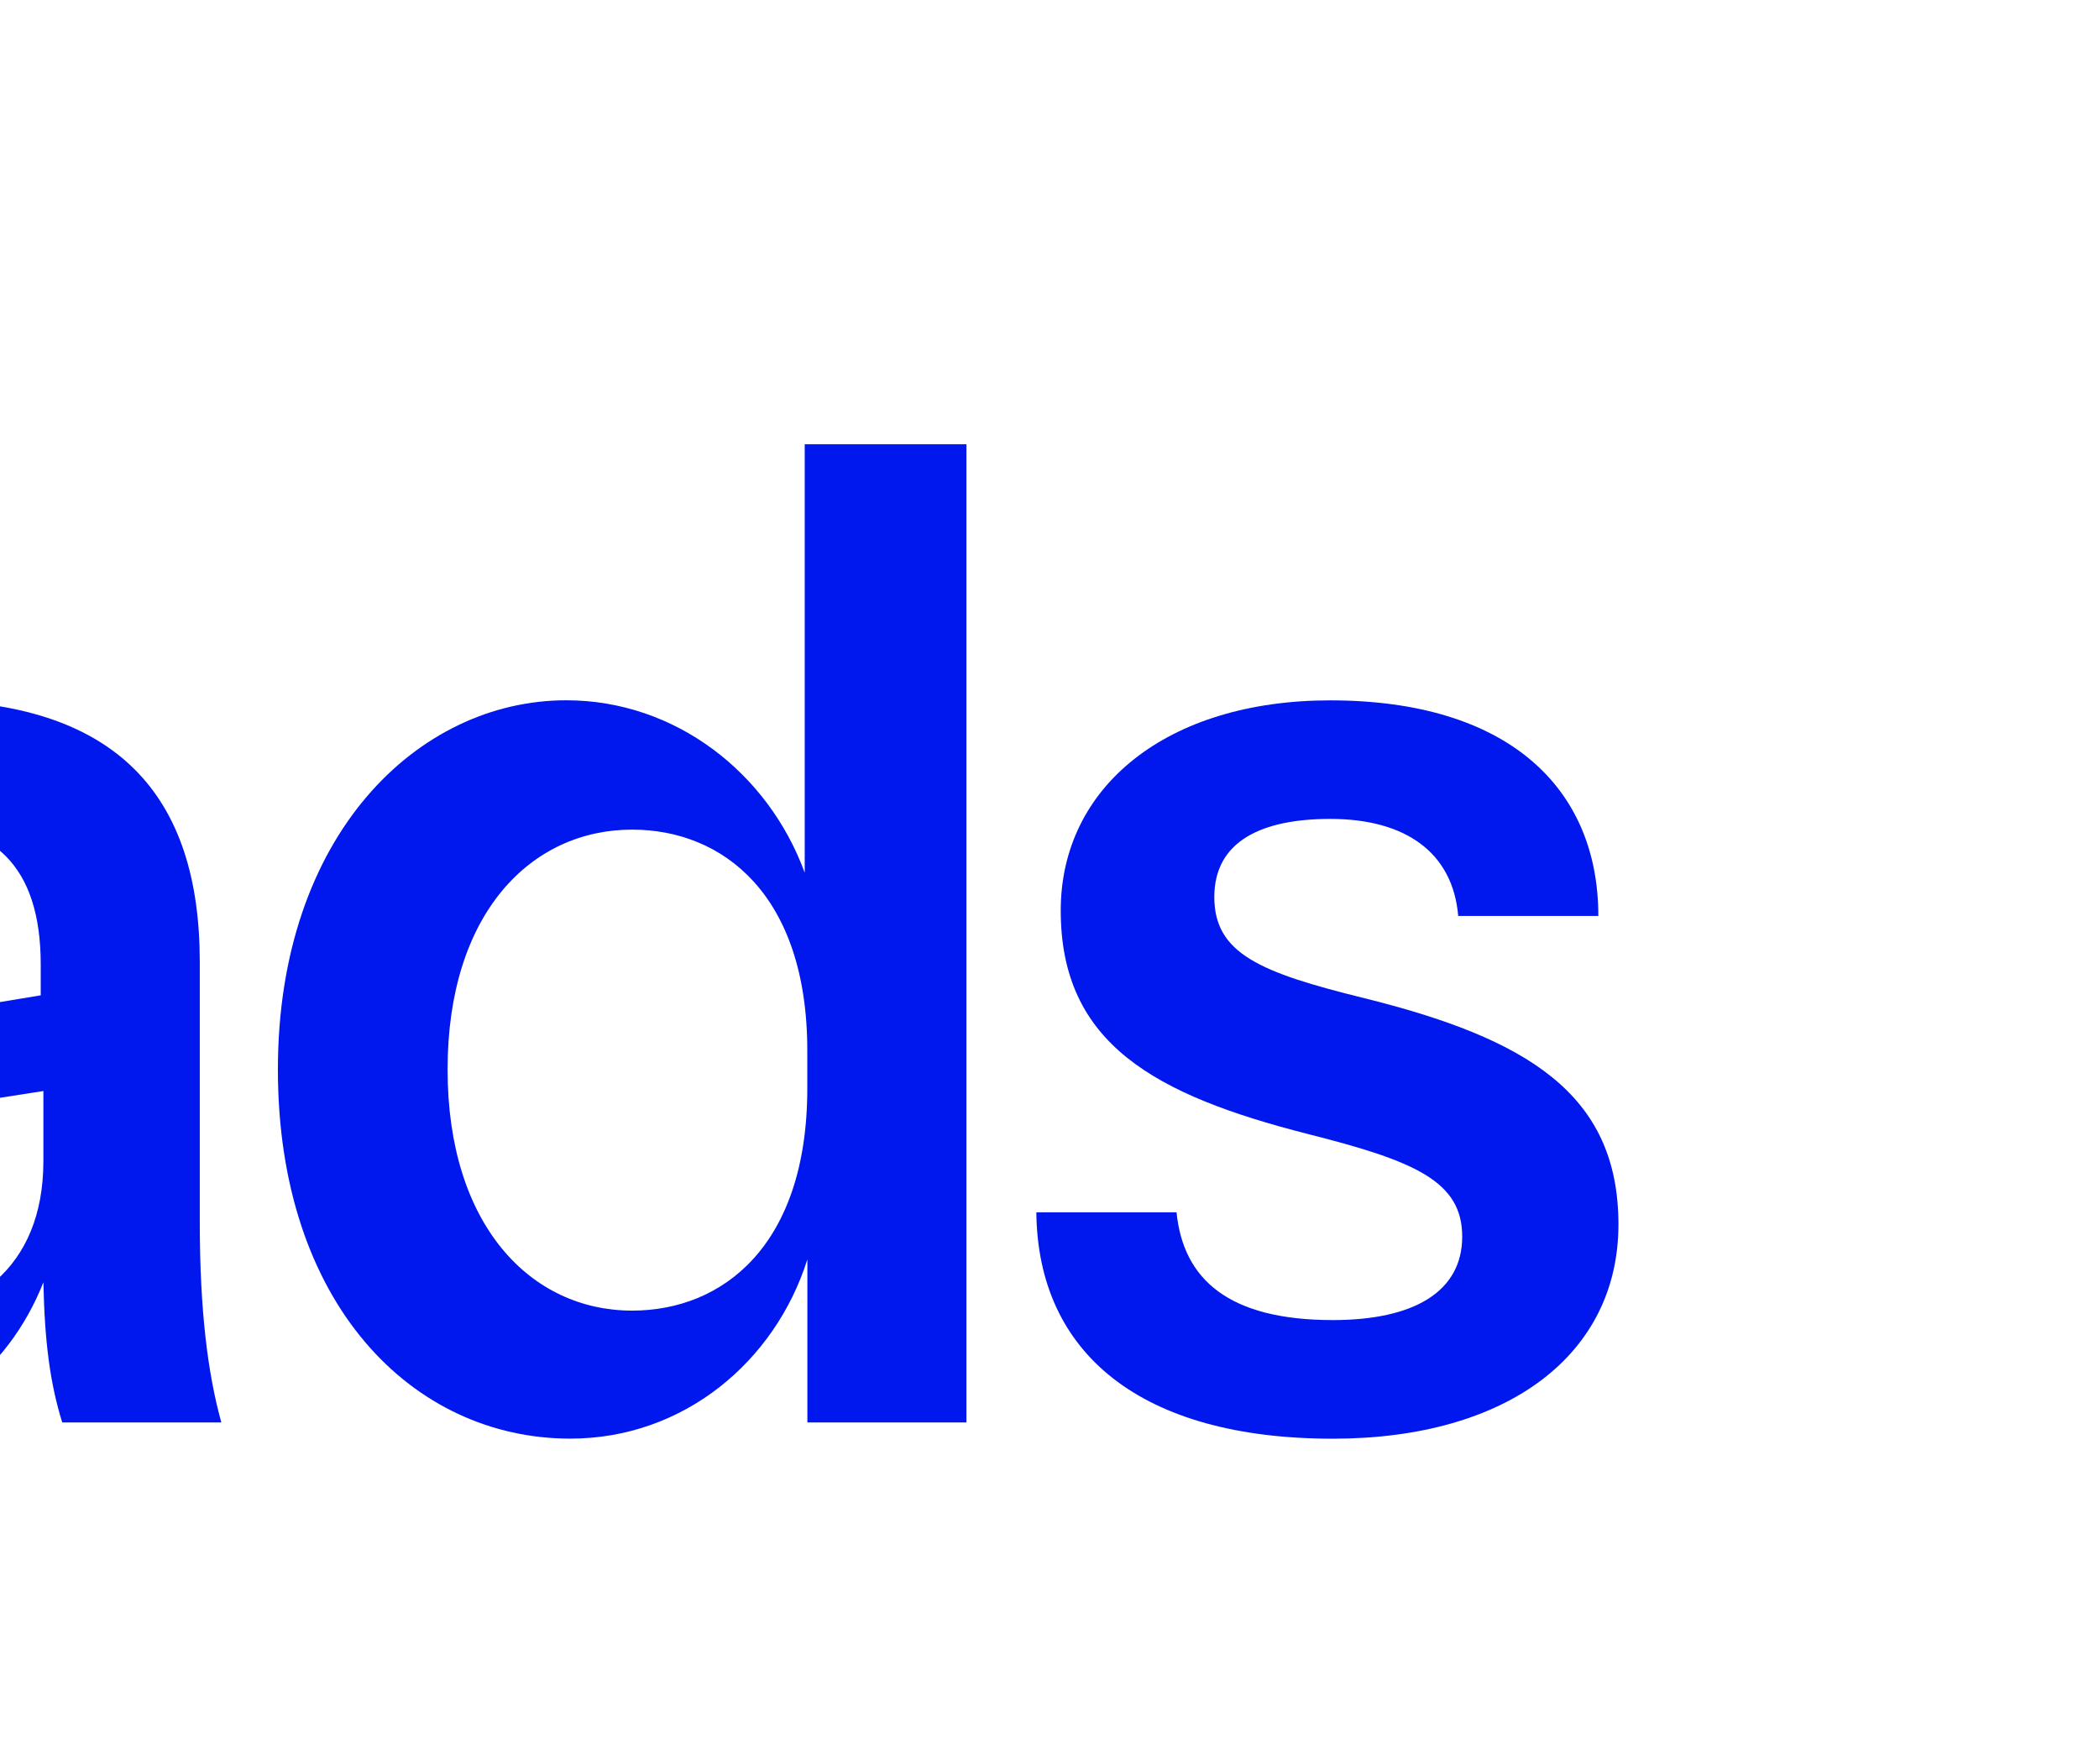
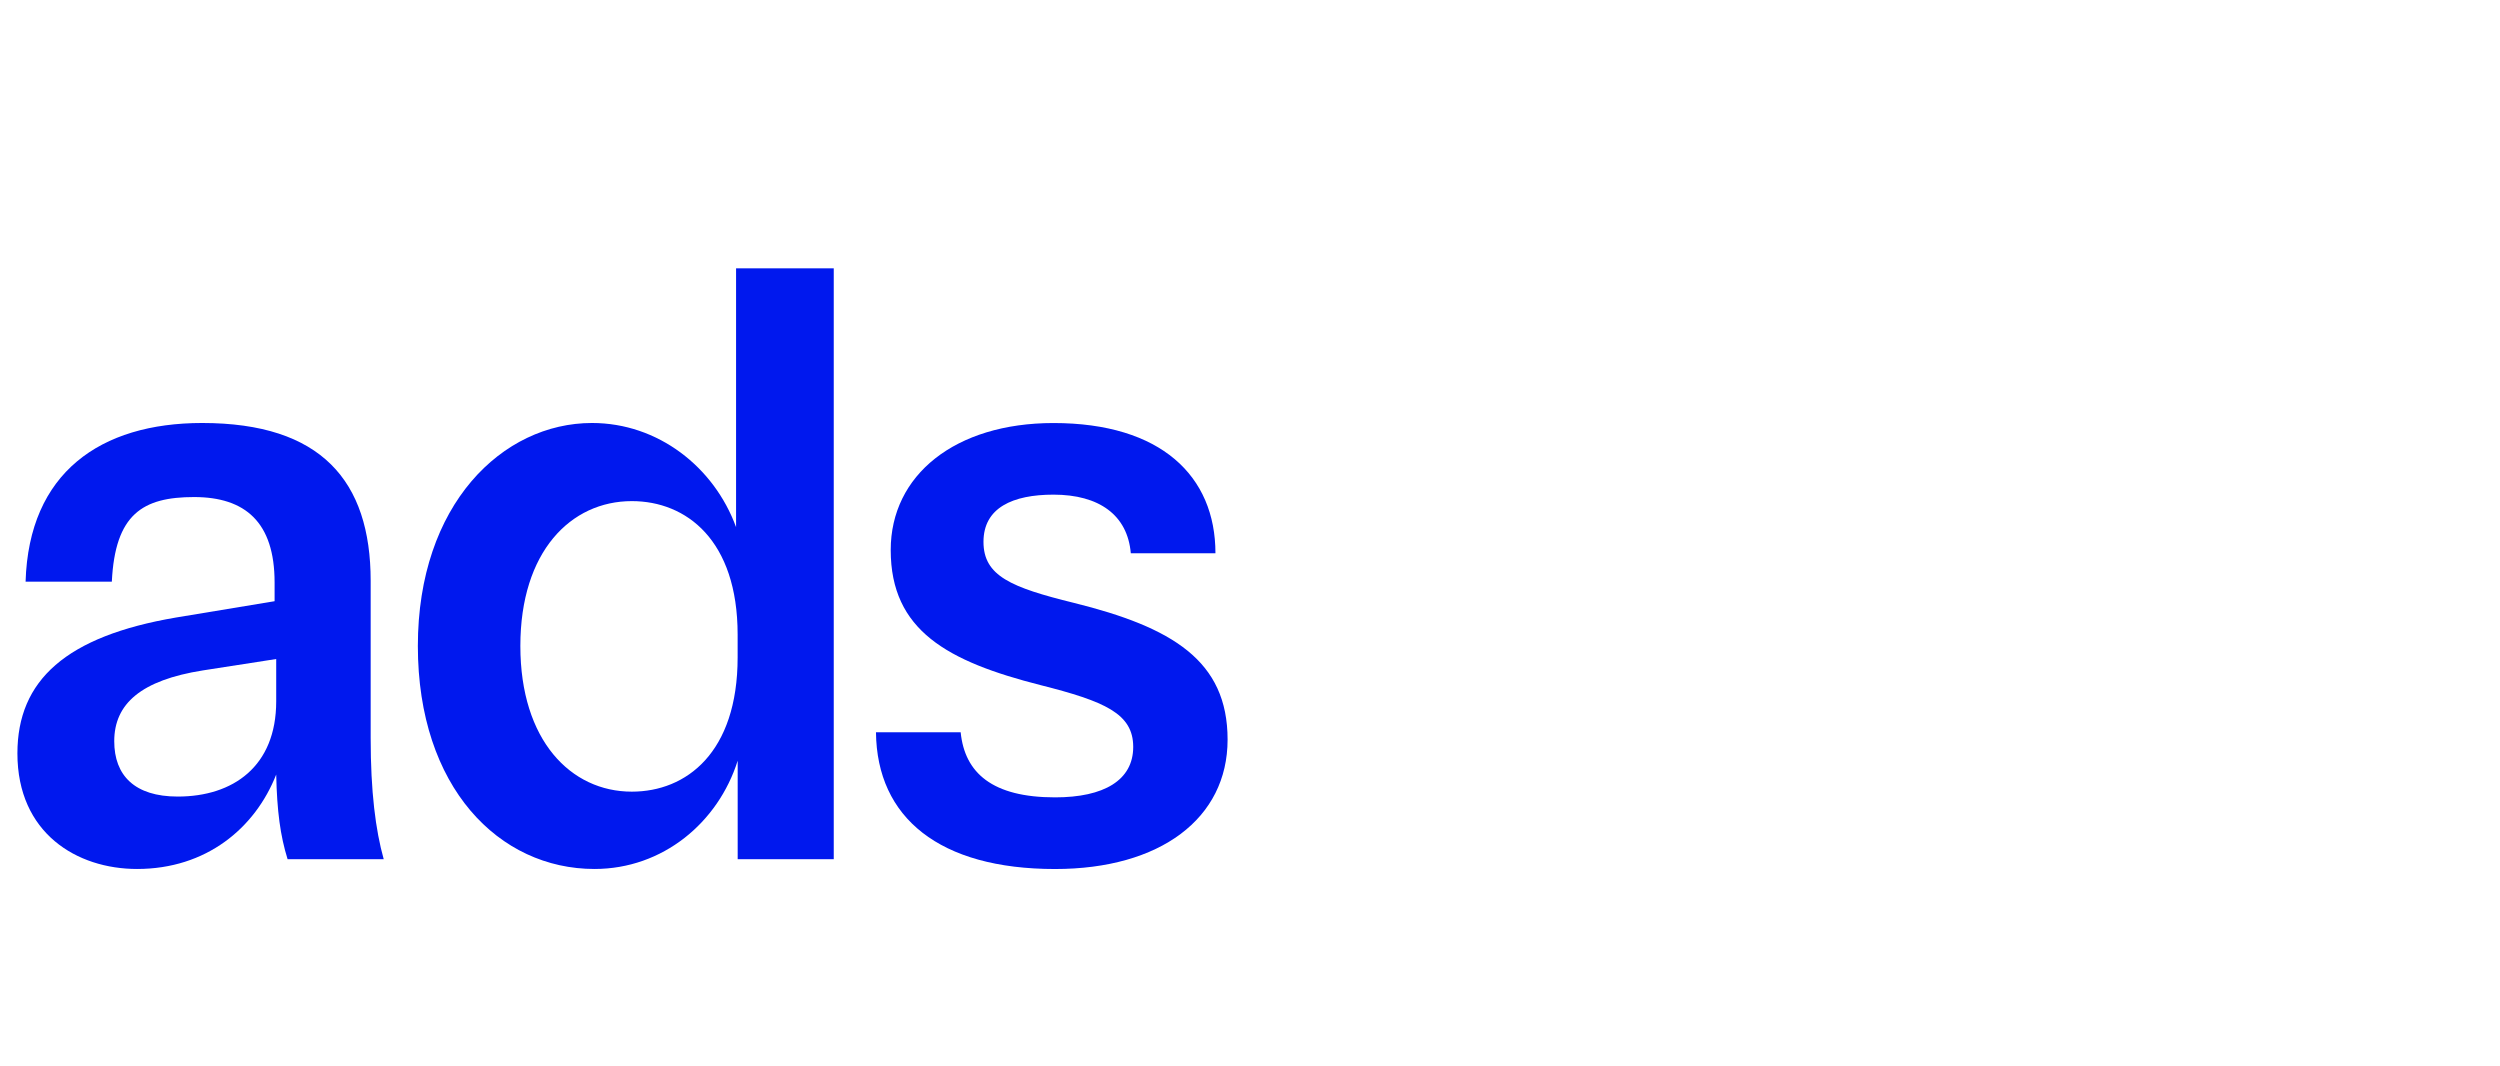
- <svg xmlns="http://www.w3.org/2000/svg" id="Capa_1" data-name="Capa 1" viewBox="216 0 284 238.64">
+ <svg xmlns="http://www.w3.org/2000/svg" id="Capa_1" data-name="Capa 1" viewBox="0 0 560 238.64" preserveAspectRatio="xMinYMid meet">
  <defs>
    <style>
      .cls-1 {
        fill: #0018ee;
      }
    </style>
  </defs>
-   <path class="cls-1" d="M224.42,192.46c-1.64-5.29-2.37-10.76-2.55-18.96-4.74,12.03-15.68,21.15-31.17,21.15-13.49,0-26.8-8.02-26.8-25.89,0-16.41,10.94-26.25,35.55-30.44l22.06-3.65v-4.19c0-13.49-6.56-19.14-18.05-19.14s-17.68,3.83-18.41,18.96h-19.32c.73-24.43,16.77-35.55,39.56-35.55,26.62,0,37.74,12.94,37.74,35.37v35.18c0,12.03,1.09,20.6,2.92,27.16h-21.51ZM199.81,178.43c12.4,0,22.06-6.75,22.06-21.33v-9.48l-16.41,2.55c-13.85,2.19-19.87,7.47-19.87,15.86,0,7.66,4.56,12.4,14.22,12.4Z" />
-   <path class="cls-1" d="M325.24,192.46v-22.06c-4.38,13.85-16.77,24.25-32.08,24.25-21.33,0-39.56-18.23-39.56-49.95s18.96-49.95,39.01-49.95c14.77,0,27.34,9.84,32.27,23.33v-57.97h21.88v132.35h-21.51ZM276.56,144.7c0,21.15,11.3,32.63,24.97,32.63,12.21,0,23.7-8.75,23.7-30.08v-5.1c0-21.15-11.48-29.9-23.7-29.9-13.67,0-24.97,11.3-24.97,32.45Z" />
-   <path class="cls-1" d="M375.19,164.03c.91,9.12,7.11,14.58,21.15,14.58,10.94,0,17.5-3.83,17.5-11.3s-6.38-10.21-20.78-13.85c-20.78-5.29-33.54-12.21-33.54-30.26,0-16.77,14.4-28.44,36.46-28.44,24.06,0,36.28,11.85,36.28,29.17h-18.96c-.73-8.57-7.11-13.13-17.32-13.13-9.12,0-15.68,2.92-15.68,10.57s6.2,10.21,20.23,13.67c22.06,5.47,34.45,12.94,34.45,30.63s-15.13,28.99-38.65,28.99c-25.89,0-39.92-11.48-40.11-30.63h18.96Z" />
+   <g transform="translate(-160,0)">
+     <path class="cls-1" d="M224.42,192.46c-1.64-5.29-2.37-10.76-2.55-18.96-4.74,12.03-15.68,21.15-31.17,21.15-13.49,0-26.8-8.02-26.8-25.89,0-16.41,10.94-26.25,35.55-30.44l22.06-3.65v-4.19c0-13.49-6.56-19.14-18.05-19.14s-17.68,3.83-18.41,18.96h-19.32c.73-24.43,16.77-35.55,39.56-35.55,26.62,0,37.74,12.94,37.74,35.37v35.18c0,12.03,1.09,20.6,2.92,27.16h-21.51ZM199.81,178.43c12.4,0,22.06-6.75,22.06-21.33v-9.48l-16.41,2.55c-13.85,2.19-19.87,7.47-19.87,15.86,0,7.66,4.56,12.4,14.22,12.4Z" />
+     <path class="cls-1" d="M325.24,192.46v-22.06c-4.38,13.85-16.77,24.25-32.08,24.25-21.33,0-39.56-18.23-39.56-49.95s18.96-49.95,39.01-49.95c14.77,0,27.34,9.84,32.27,23.33v-57.97h21.88v132.35h-21.51ZM276.56,144.7c0,21.15,11.3,32.63,24.97,32.63,12.21,0,23.7-8.75,23.7-30.08v-5.1c0-21.15-11.48-29.9-23.7-29.9-13.67,0-24.97,11.3-24.97,32.45Z" />
+     <path class="cls-1" d="M375.19,164.03c.91,9.12,7.11,14.58,21.15,14.58,10.94,0,17.5-3.83,17.5-11.3s-6.38-10.21-20.78-13.85c-20.78-5.29-33.54-12.21-33.54-30.26,0-16.77,14.4-28.44,36.46-28.44,24.06,0,36.28,11.85,36.28,29.17h-18.96c-.73-8.57-7.11-13.13-17.32-13.13-9.12,0-15.68,2.92-15.68,10.57s6.2,10.21,20.23,13.67c22.06,5.47,34.45,12.94,34.45,30.63s-15.13,28.99-38.65,28.99c-25.89,0-39.92-11.48-40.11-30.63h18.96Z" />
+   </g>
</svg>
